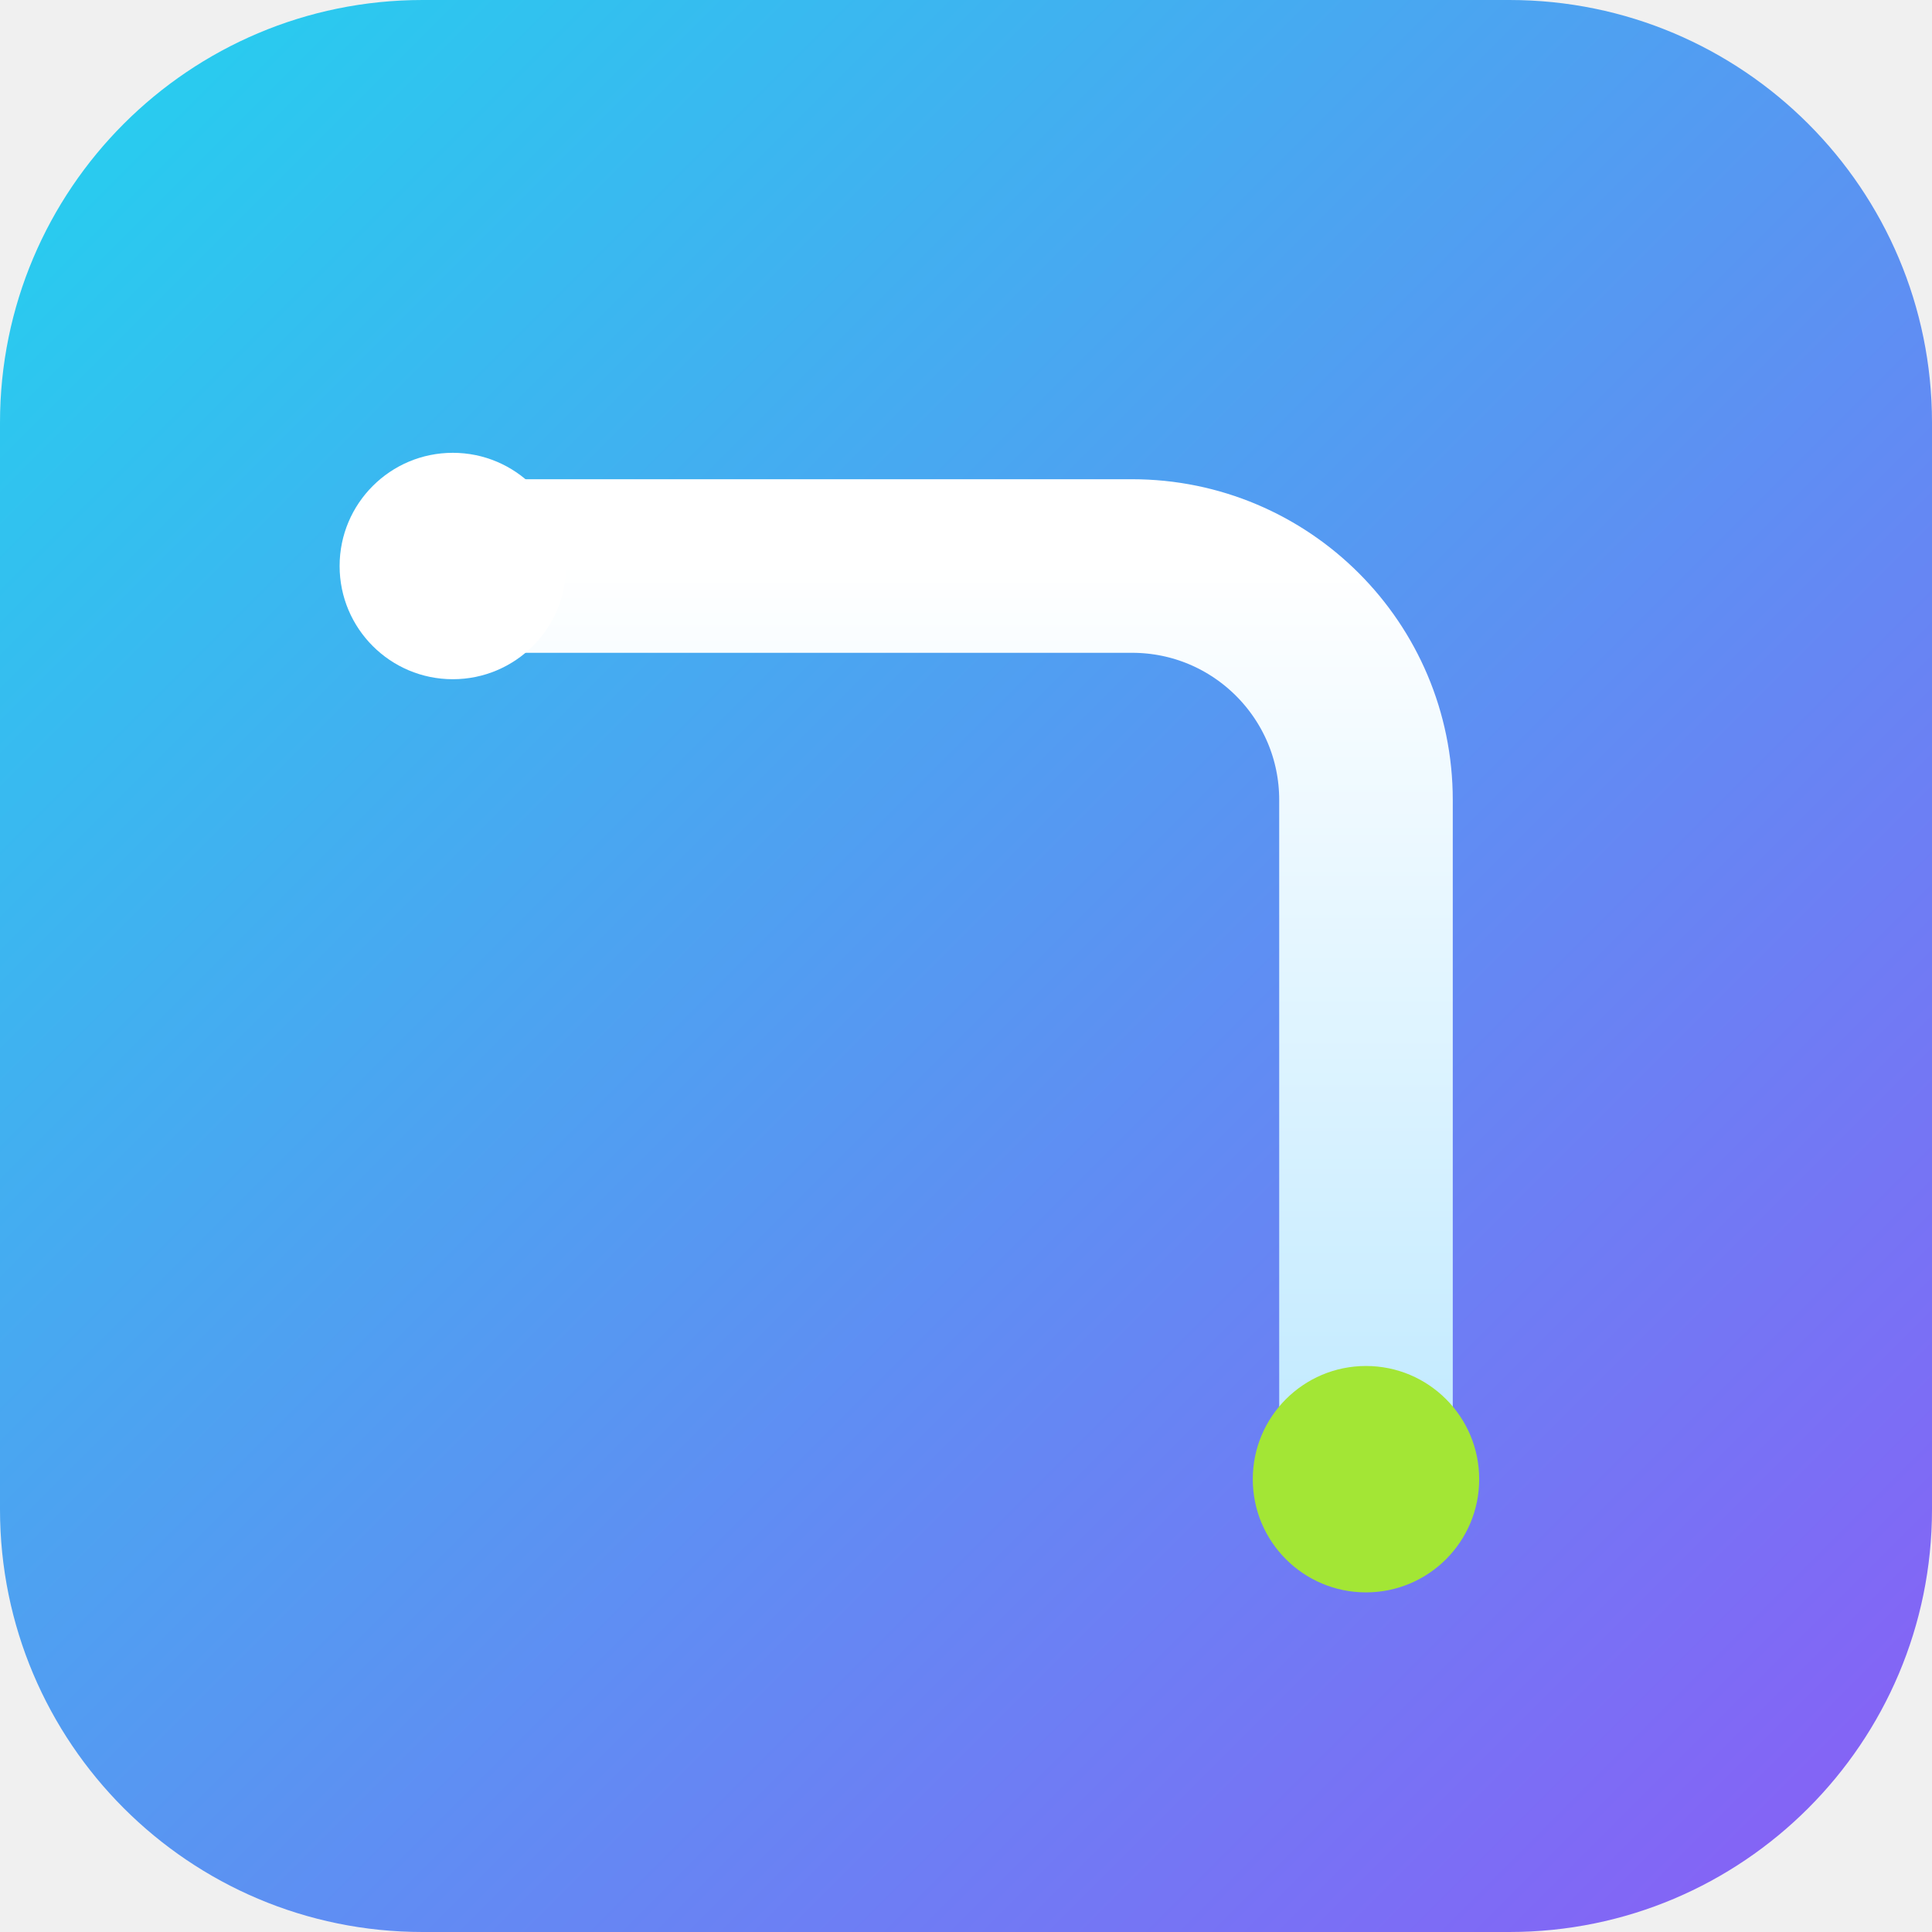
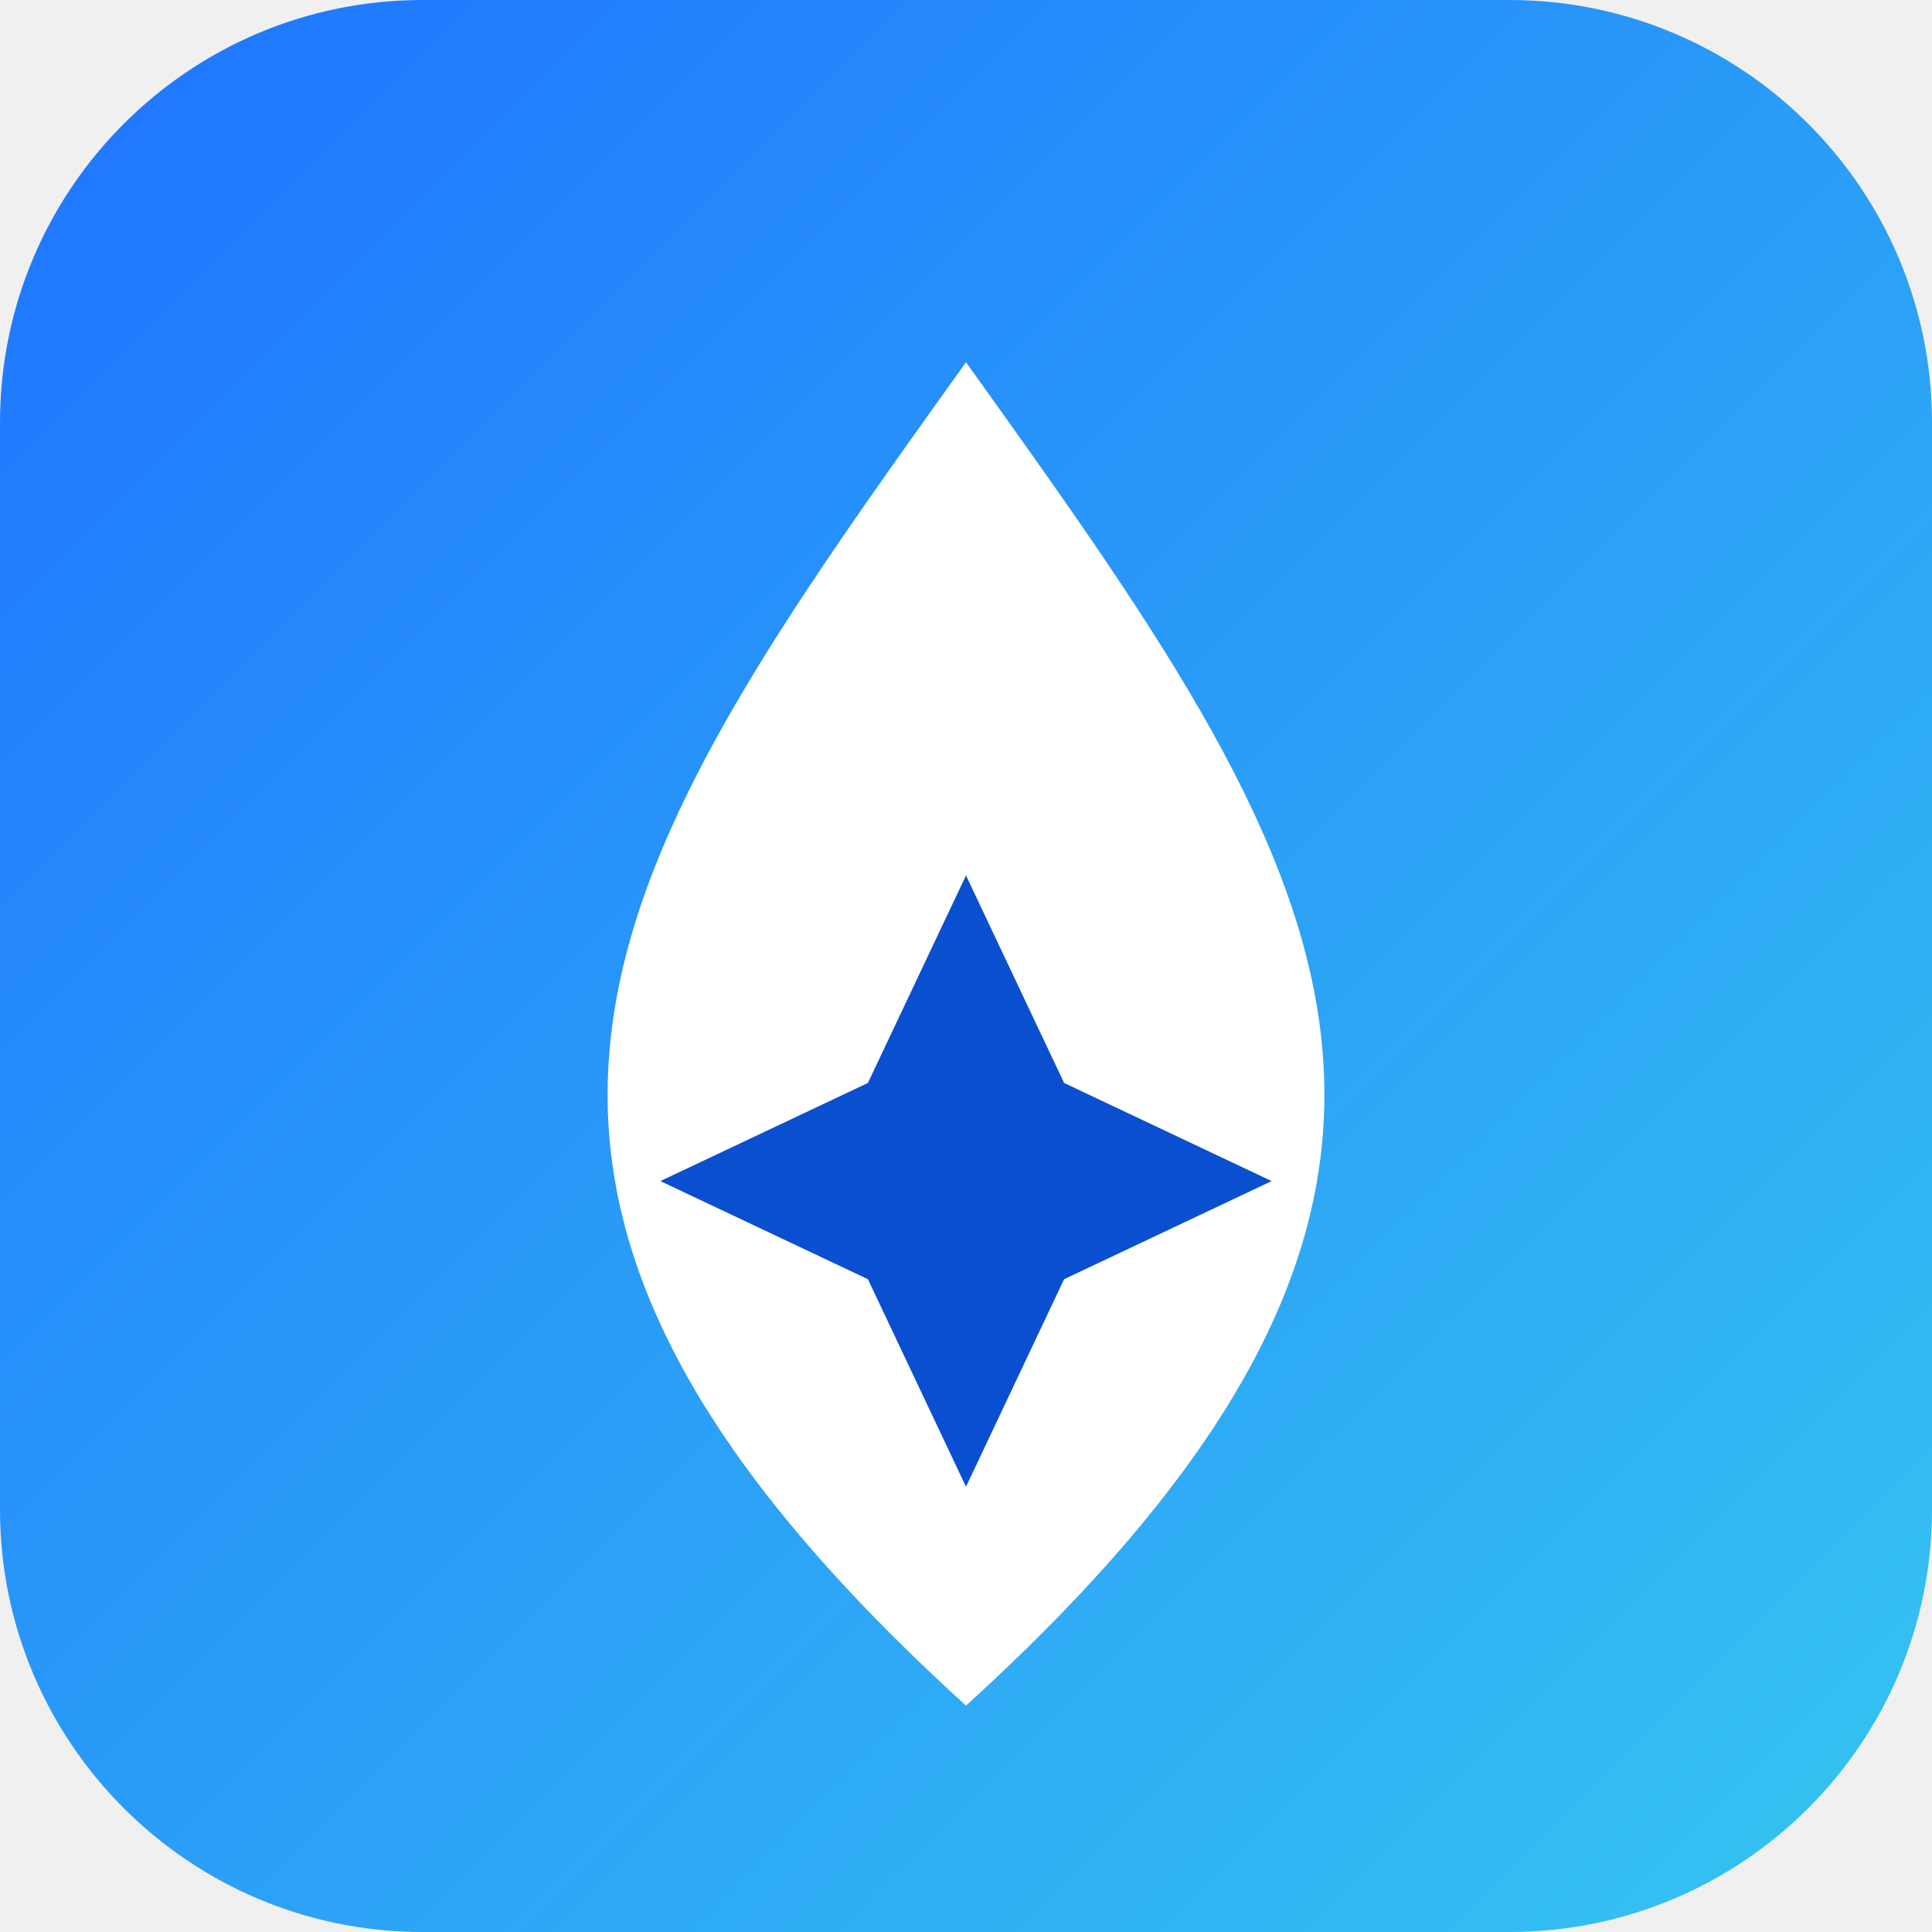
<svg xmlns="http://www.w3.org/2000/svg" width="512" height="512" viewBox="0 0 512 512">
  <defs>
    <linearGradient id="bg" x1="0" y1="0" x2="1" y2="1">
-       <stop offset="0" stop-color="#22d3ee" />
-       <stop offset="1" stop-color="#8b5cf6" />
-     </linearGradient>
-     <linearGradient id="pipe" x1="0" y1="0" x2="0" y2="1">
-       <stop offset="0" stop-color="#ffffff" />
-       <stop offset="1" stop-color="#bfe9ff" />
+       <stop offset="0" stop-color="#1E73FF" />
+       <stop offset="1" stop-color="#36C5F0" />
    </linearGradient>
  </defs>
  <rect width="512" height="512" rx="112" fill="url(#bg)" />
-   <g fill="none" stroke="url(#pipe)" stroke-width="46" stroke-linecap="round">
-     <path d="M120 150 H300 a62 62 0 0 1 62 62 V392" />
-   </g>
-   <circle cx="120" cy="150" r="30" fill="#fff" />
-   <circle cx="362" cy="392" r="30" fill="#a3e635" />
+   <path d="M256 96 C352 230 410 312 256 452 C102 312 160 230 256 96 Z" fill="#ffffff" />
+   <path d="M256 232 l26 55 55 26 -55 26 -26 55 -26 -55 -55 -26 55 -26 z" fill="#0A4FD0" />
</svg>
